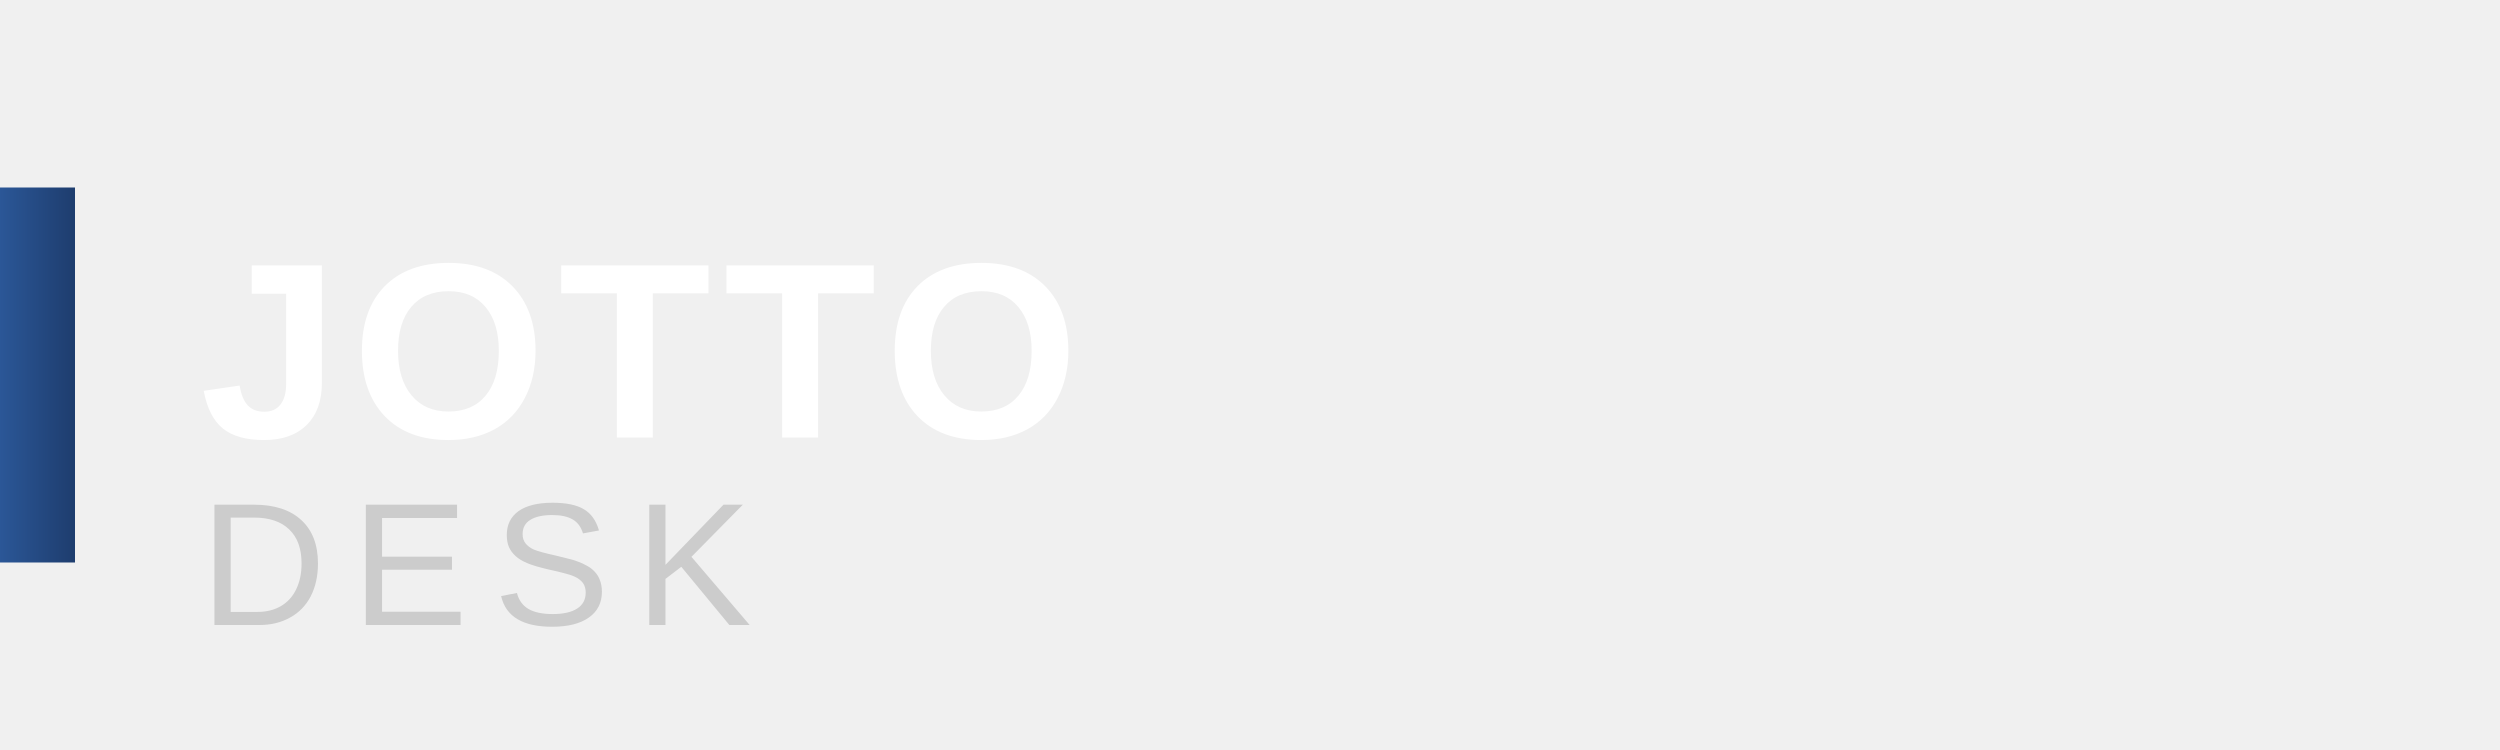
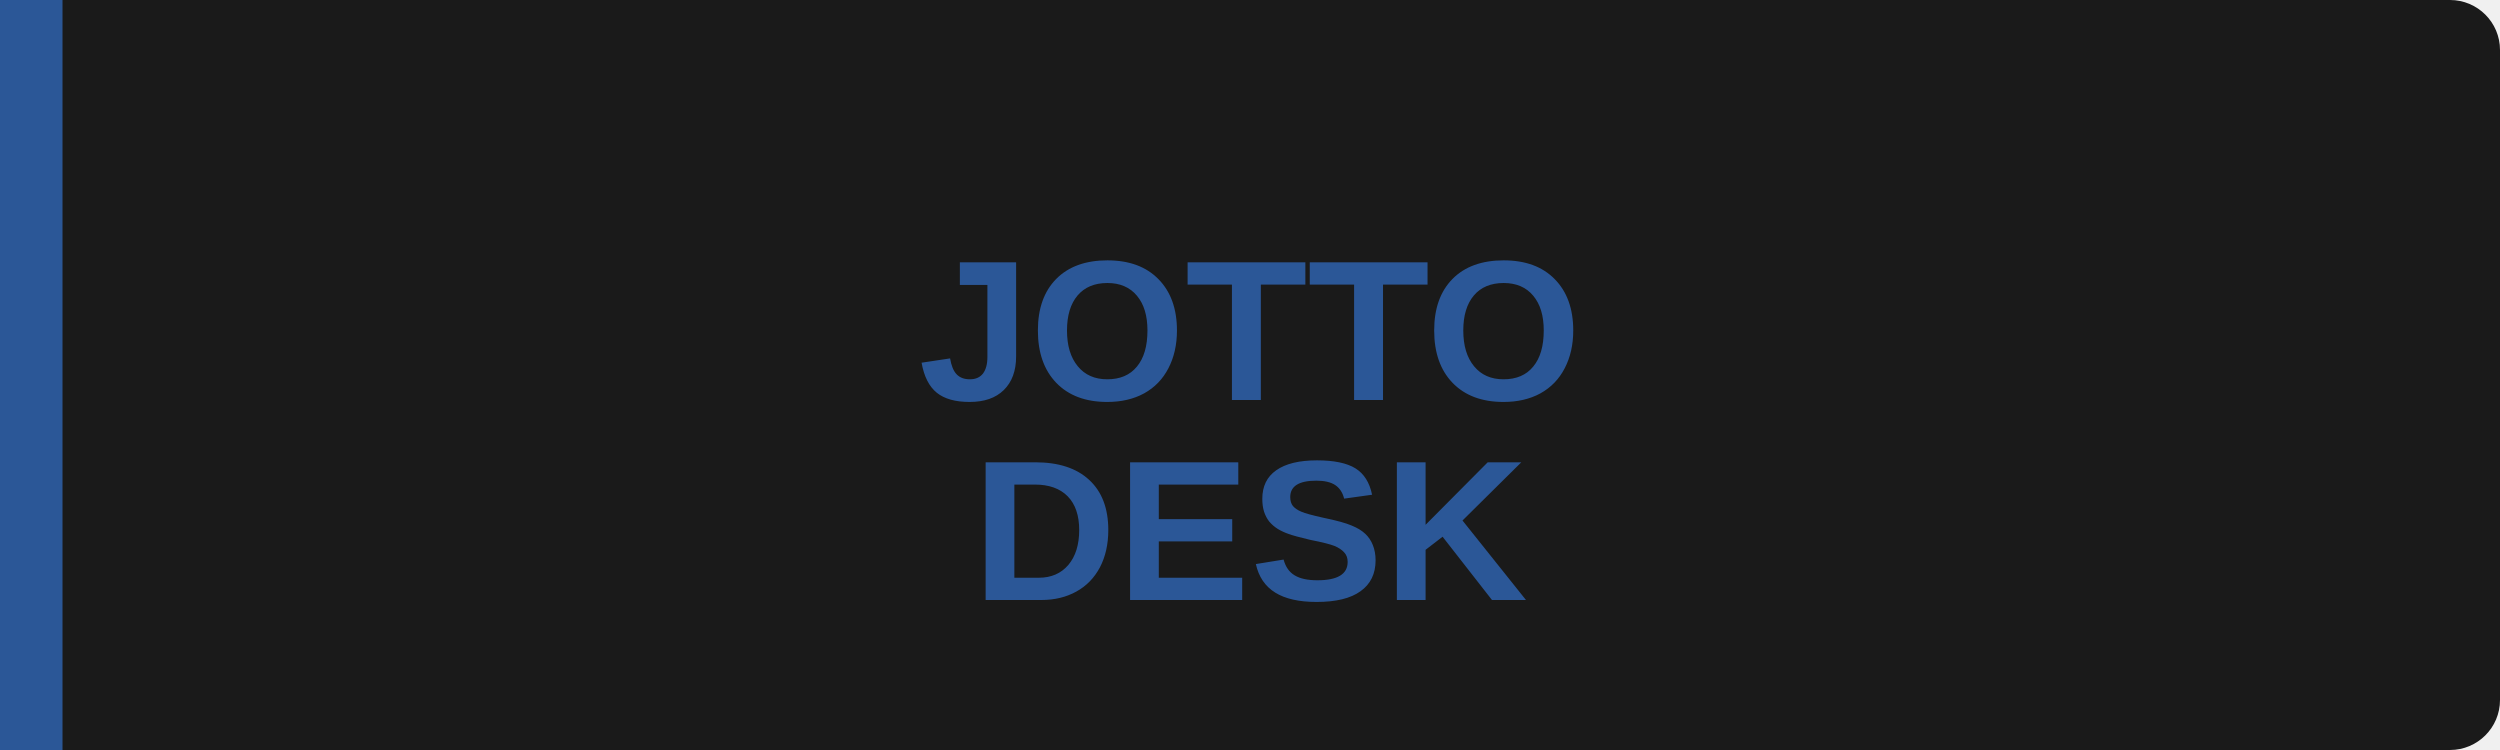
<svg xmlns="http://www.w3.org/2000/svg" viewBox="0 0 200 60">
-   <defs>
-     <linearGradient id="jottoGrad" x1="0%" y1="0%" x2="100%" y2="0%">
-       <stop offset="0%" style="stop-color:#2B5797" />
-       <stop offset="100%" style="stop-color:#1E3D6E" />
-     </linearGradient>
-   </defs>
-   <rect x="0" y="15" width="6" height="30" fill="url(#jottoGrad)" />
-   <text x="16" y="35" font-family="Arial, sans-serif" font-weight="bold" font-size="20" fill="#FFFFFF" letter-spacing="1">JOTTO</text>
-   <text x="16" y="50" font-family="Arial, sans-serif" font-weight="normal" font-size="14" fill="#CCCCCC" letter-spacing="2">DESK</text>
+   <rect x="0" y="0" width="200" height="60" fill="#1a1a1a" rx="4" />
+   <rect x="0" y="0" width="5" height="60" fill="#2B5797" />
+   <text x="100" y="32" font-family="Arial, sans-serif" font-weight="bold" font-size="16" fill="#2B5797" text-anchor="middle">JOTTO</text>
+   <text x="100" y="48" font-family="Arial, sans-serif" font-weight="bold" font-size="16" fill="#2B5797" text-anchor="middle">DESK</text>
</svg>
